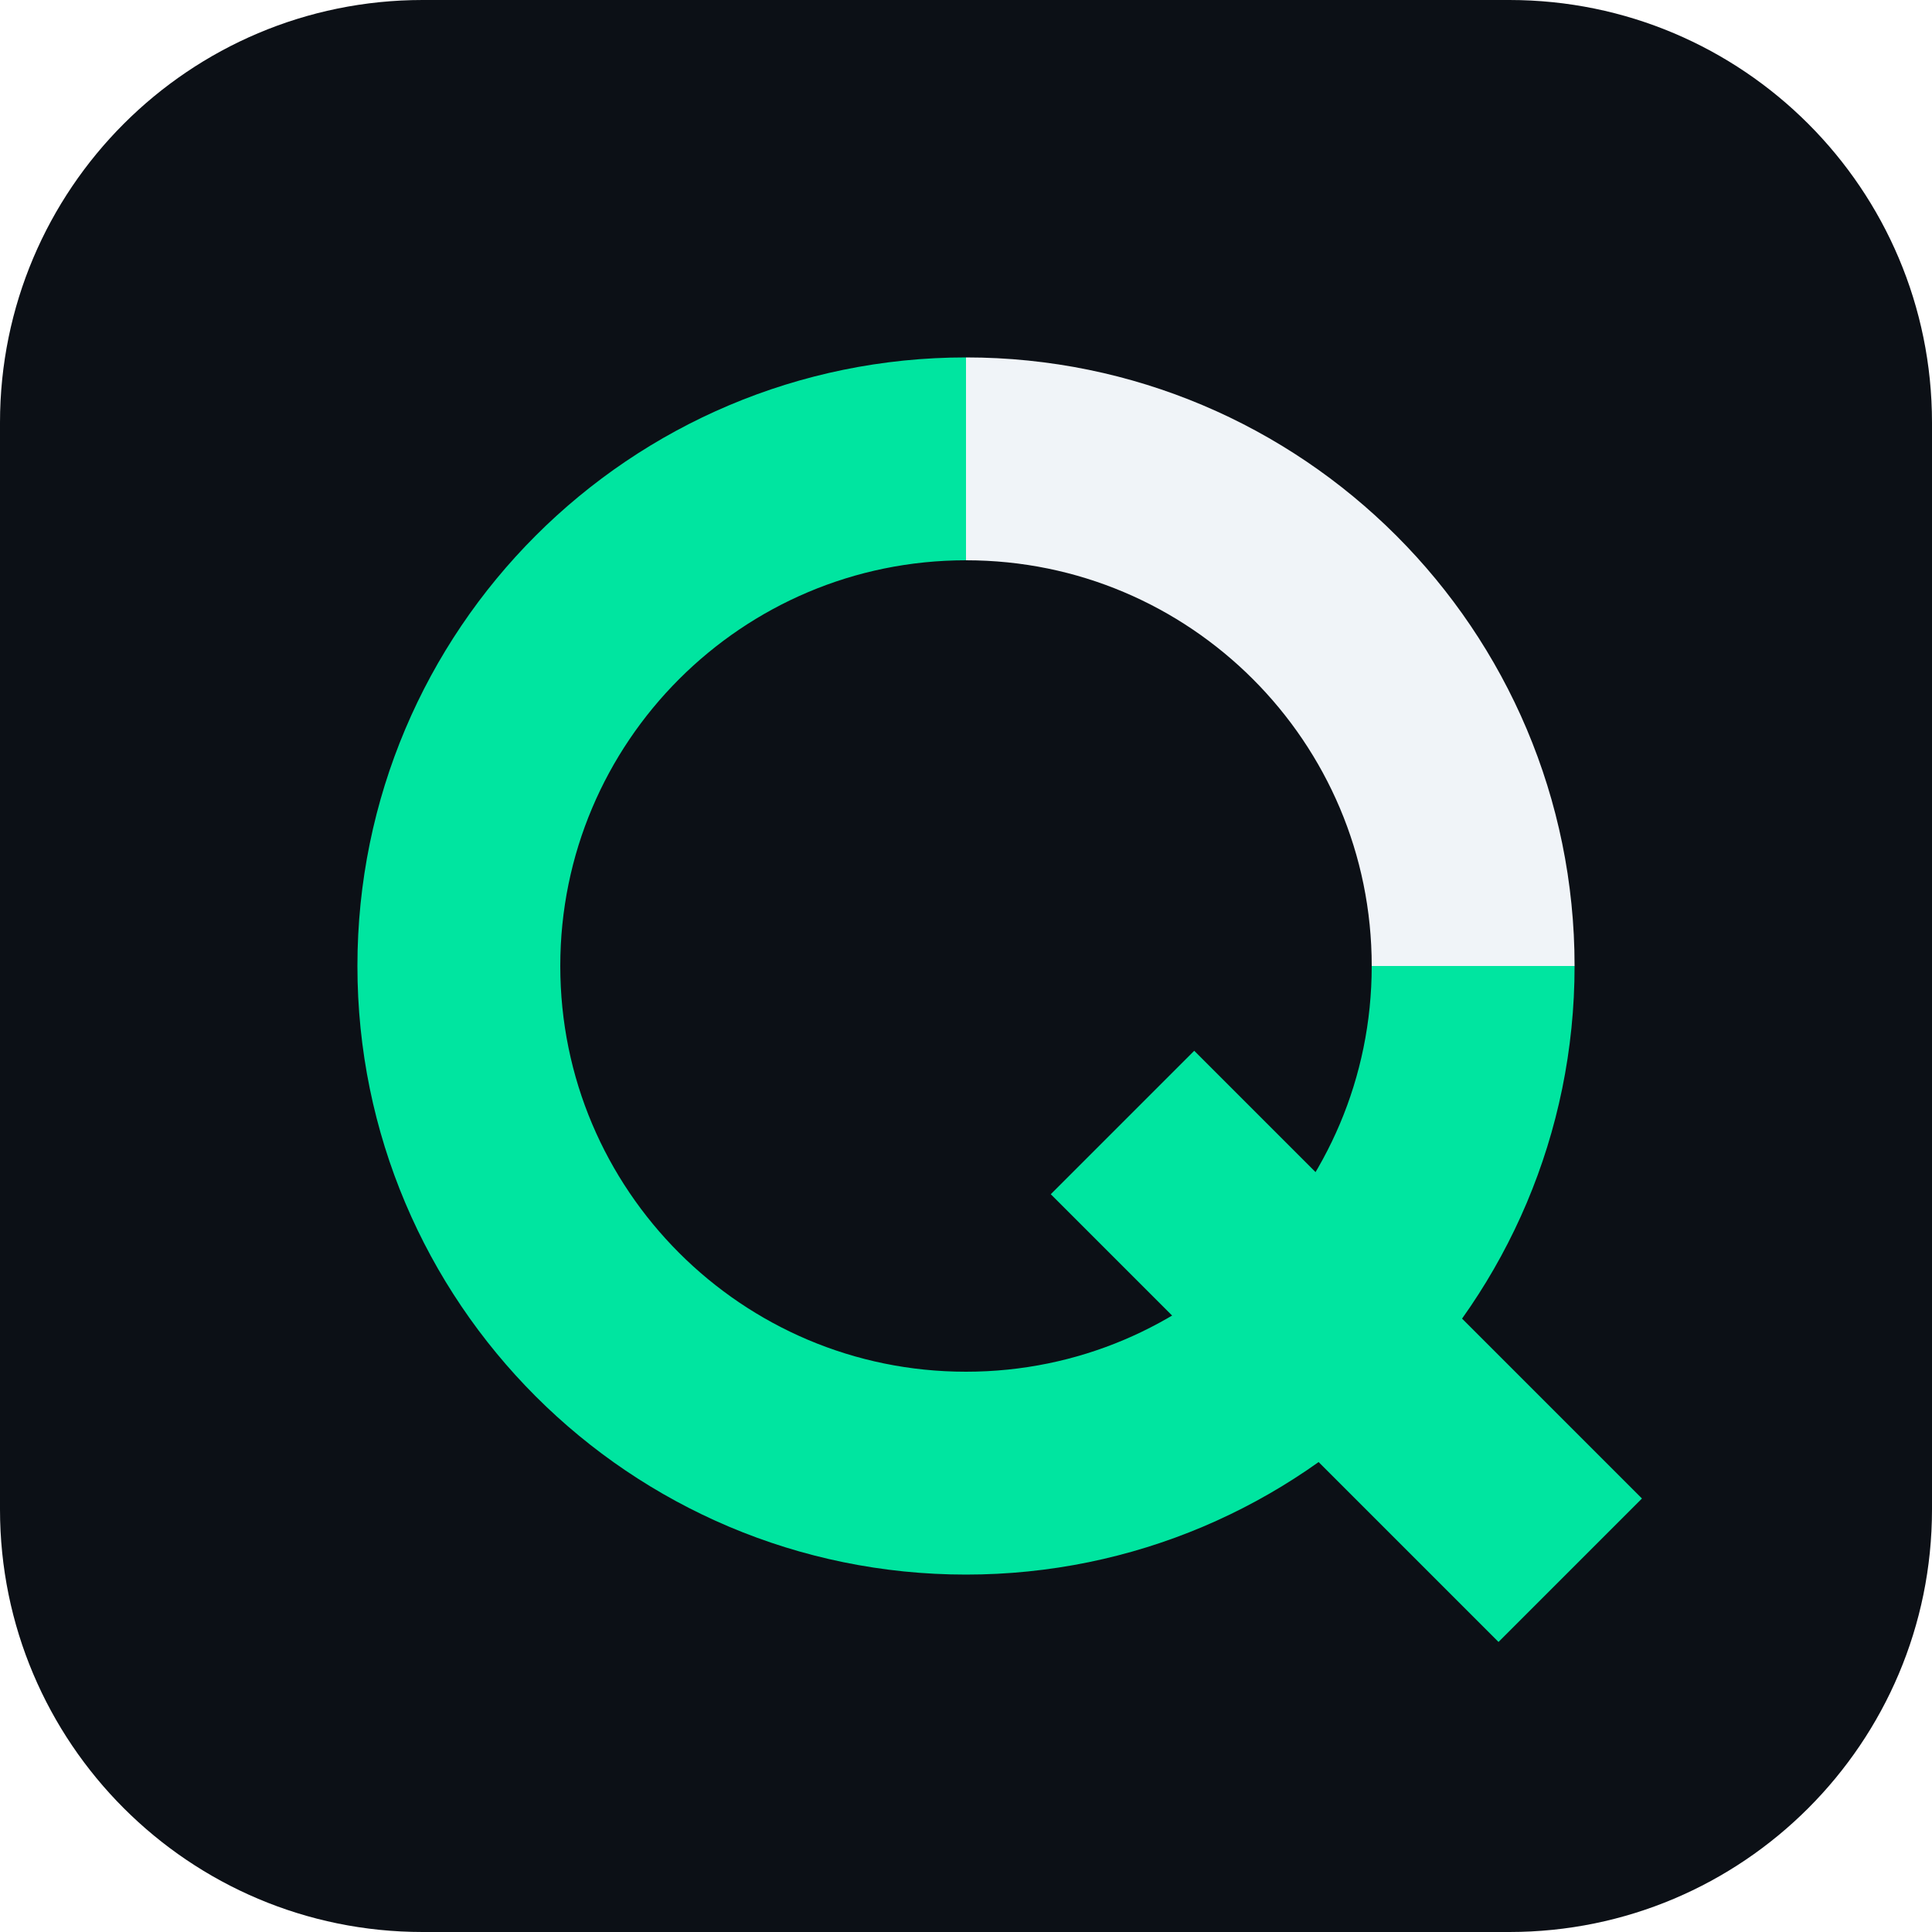
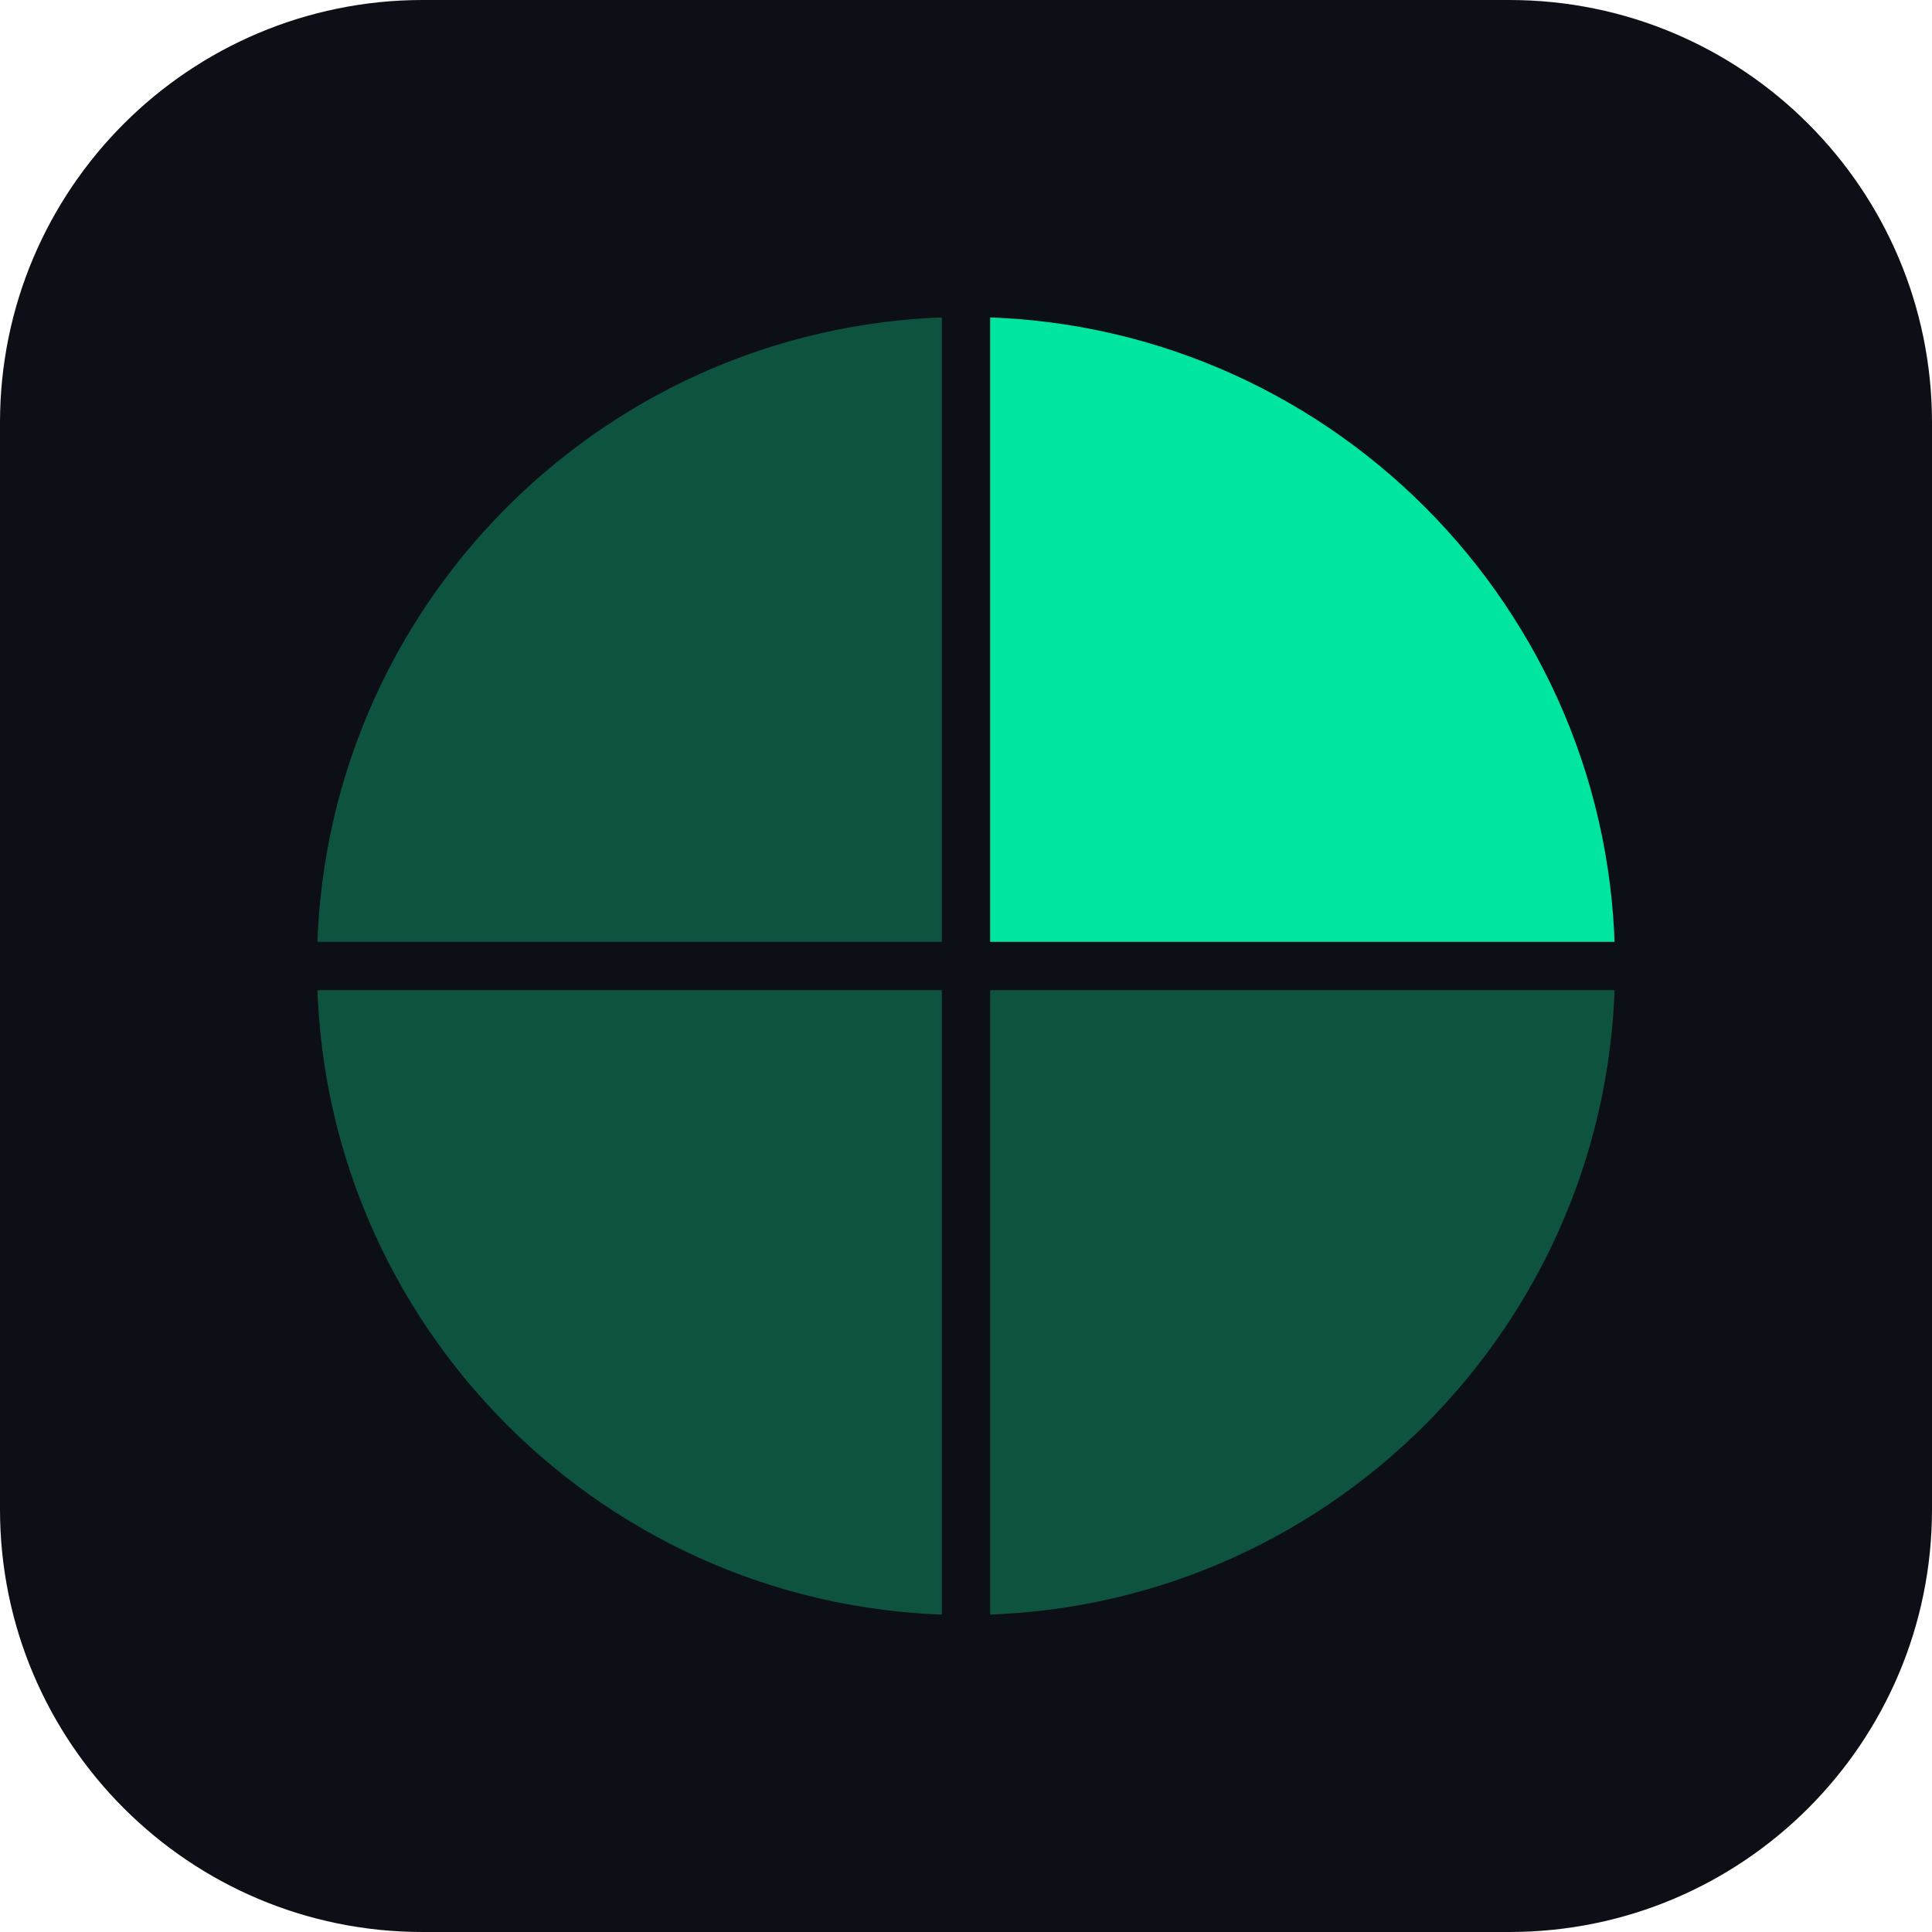
<svg xmlns="http://www.w3.org/2000/svg" width="64" height="64" viewBox="0 0 64 64" role="img" aria-label="QuarterSmart">
  <rect width="64" height="64" rx="14" fill="#0c1016" />
-   <g transform="translate(32 32) scale(0.42) translate(-60 -60)">
-     <path d="M100 60 A40 40 0 1 1 60 20" fill="none" stroke="#00e5a0" stroke-width="16" stroke-linecap="butt" />
-     <path d="M60 20 A40 40 0 0 1 100 60" fill="none" stroke="#f0f4f8" stroke-width="16" stroke-linecap="butt" />
-     <line x1="78" y1="78" x2="102" y2="102" stroke="#00e5a0" stroke-width="16" stroke-linecap="square" />
+   <g transform="translate(32 32) scale(0.5) translate(-50 -50)">
+     <path d="M50 50 L50 7 A43 43 0 0 0 7 50 Z" fill="#0e5340" />
+     <path d="M50 50 L7 50 A43 43 0 0 0 50 93 Z" fill="#0e5340" />
+     <path d="M50 50 L50 93 A43 43 0 0 0 93 50 Z" fill="#0e5340" />
+     <path d="M50 50 L93 50 A43 43 0 0 0 50 7 Z" fill="#00e5a0" />
+     <rect x="48.4" y="6" width="3.2" height="88" fill="#0c1016" />
+     <rect x="6" y="48.4" width="88" height="3.2" fill="#0c1016" />
  </g>
</svg>
